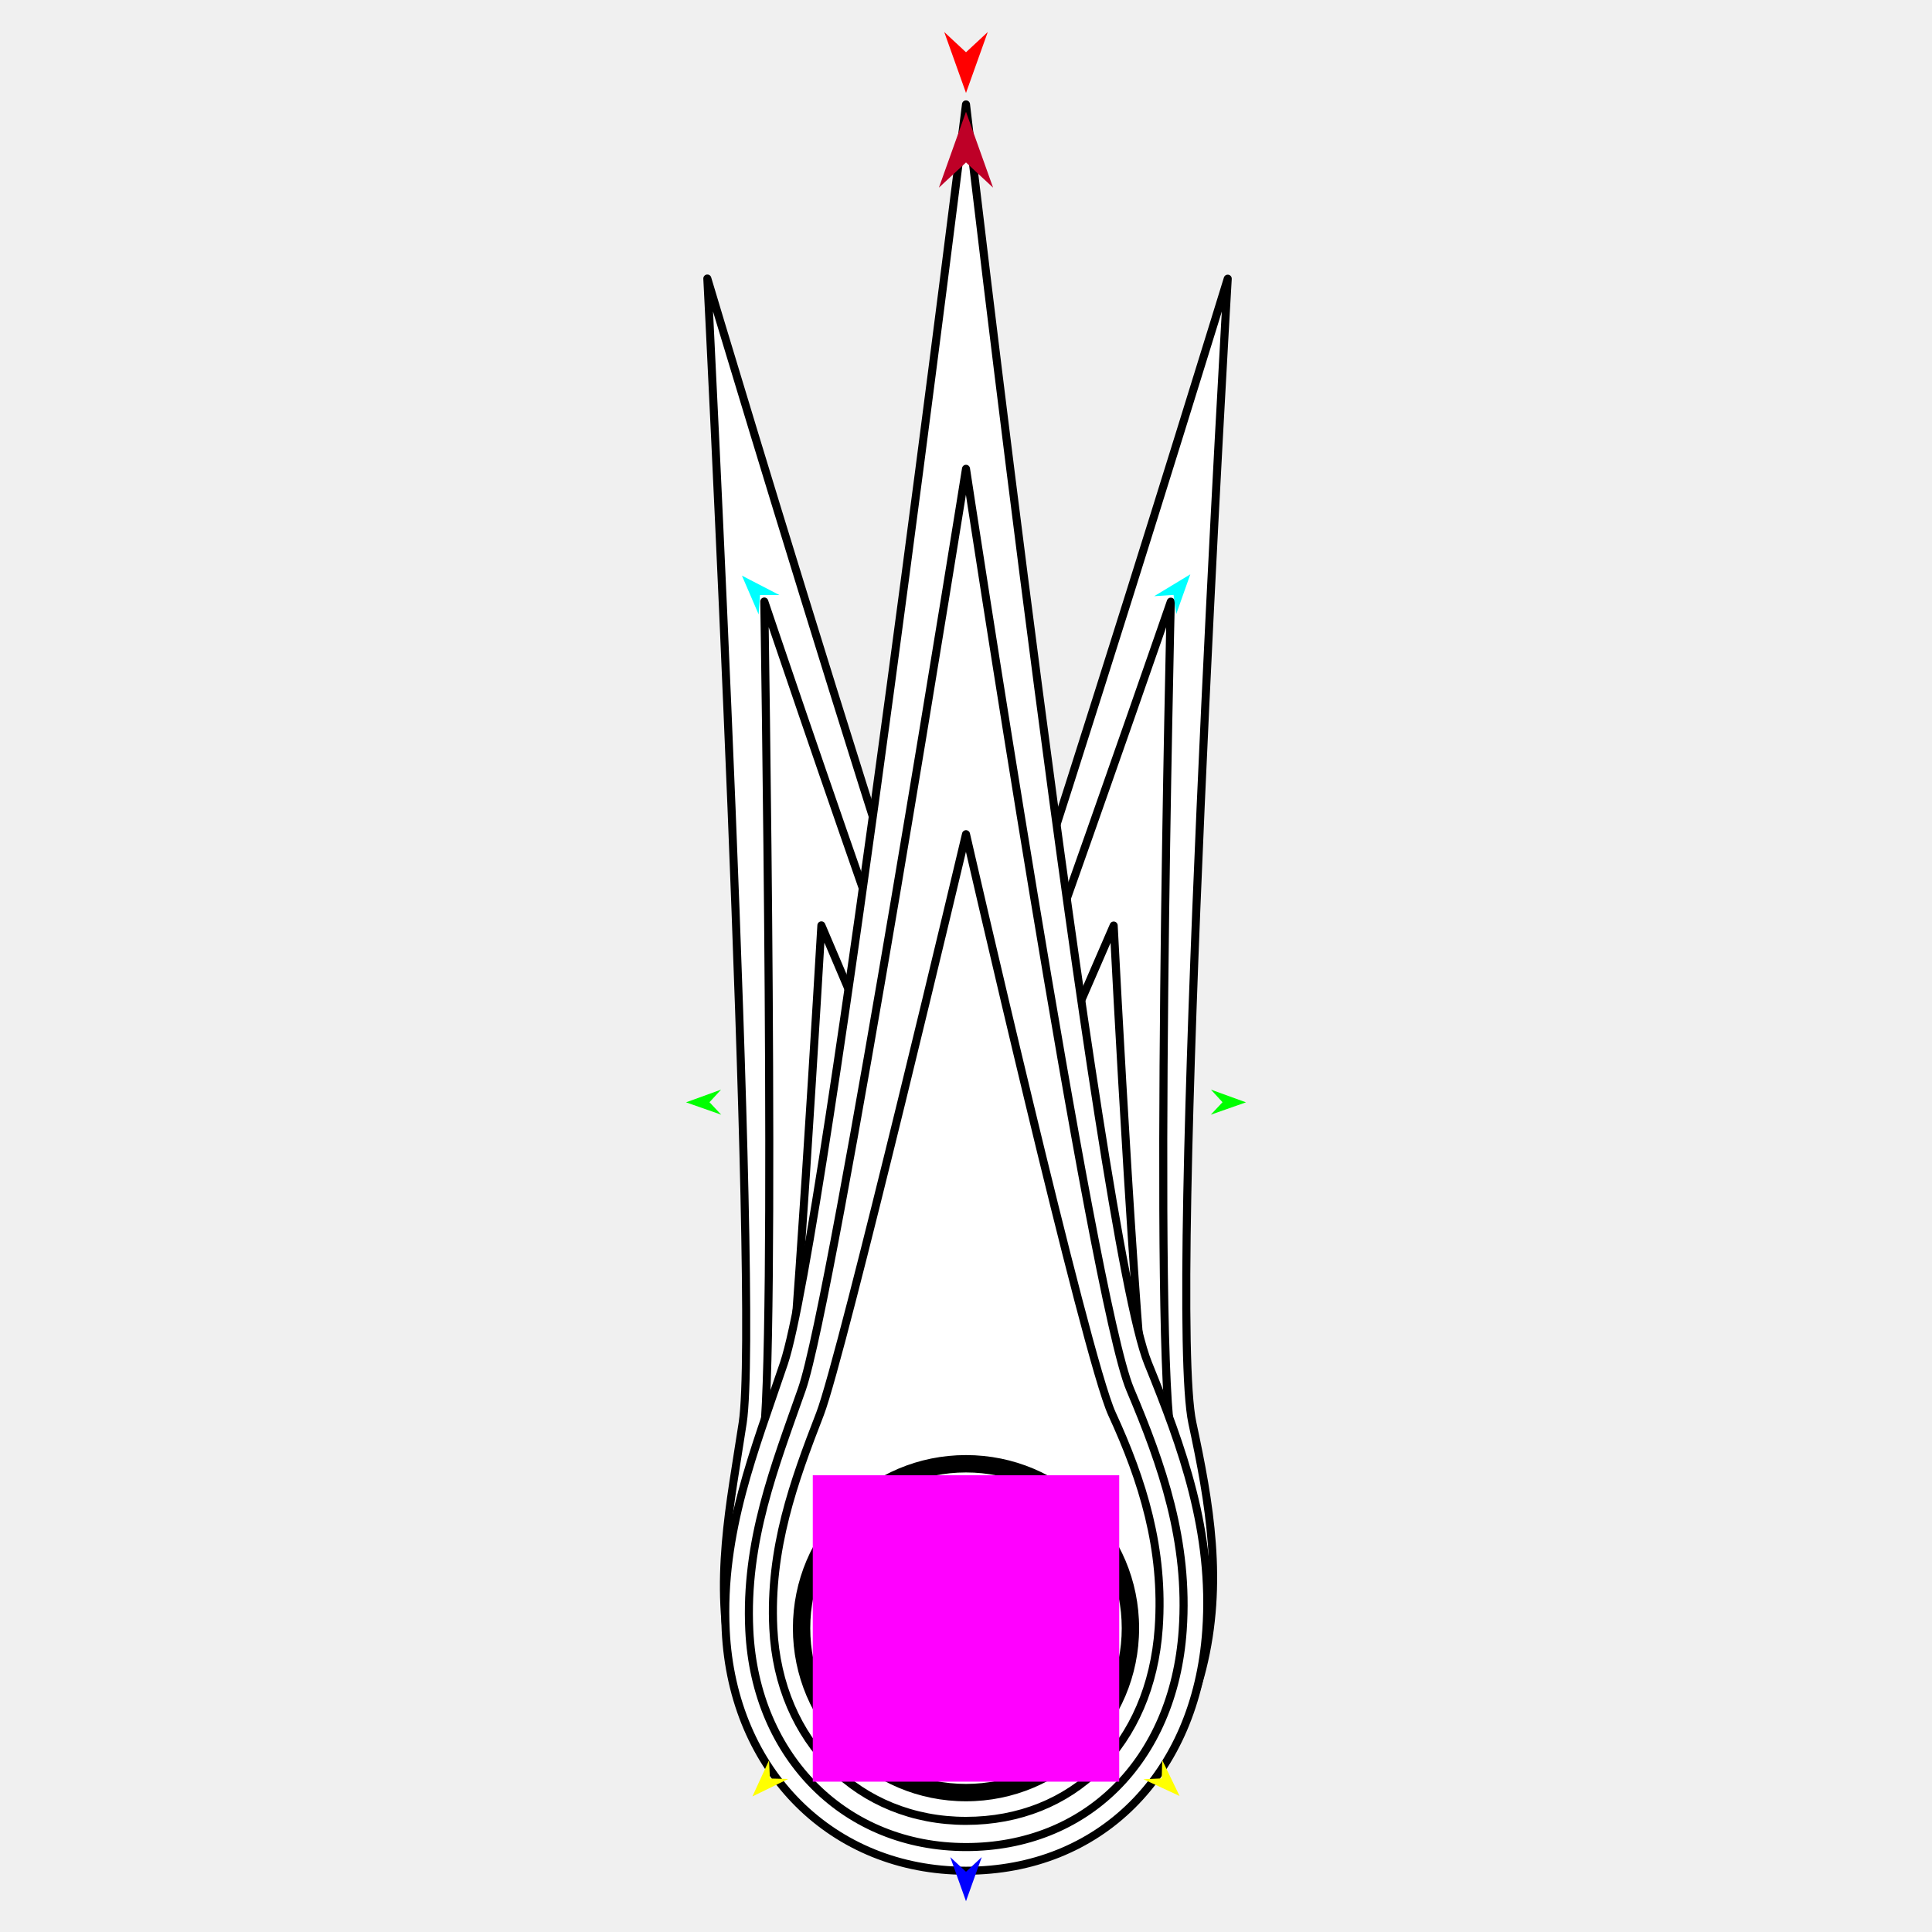
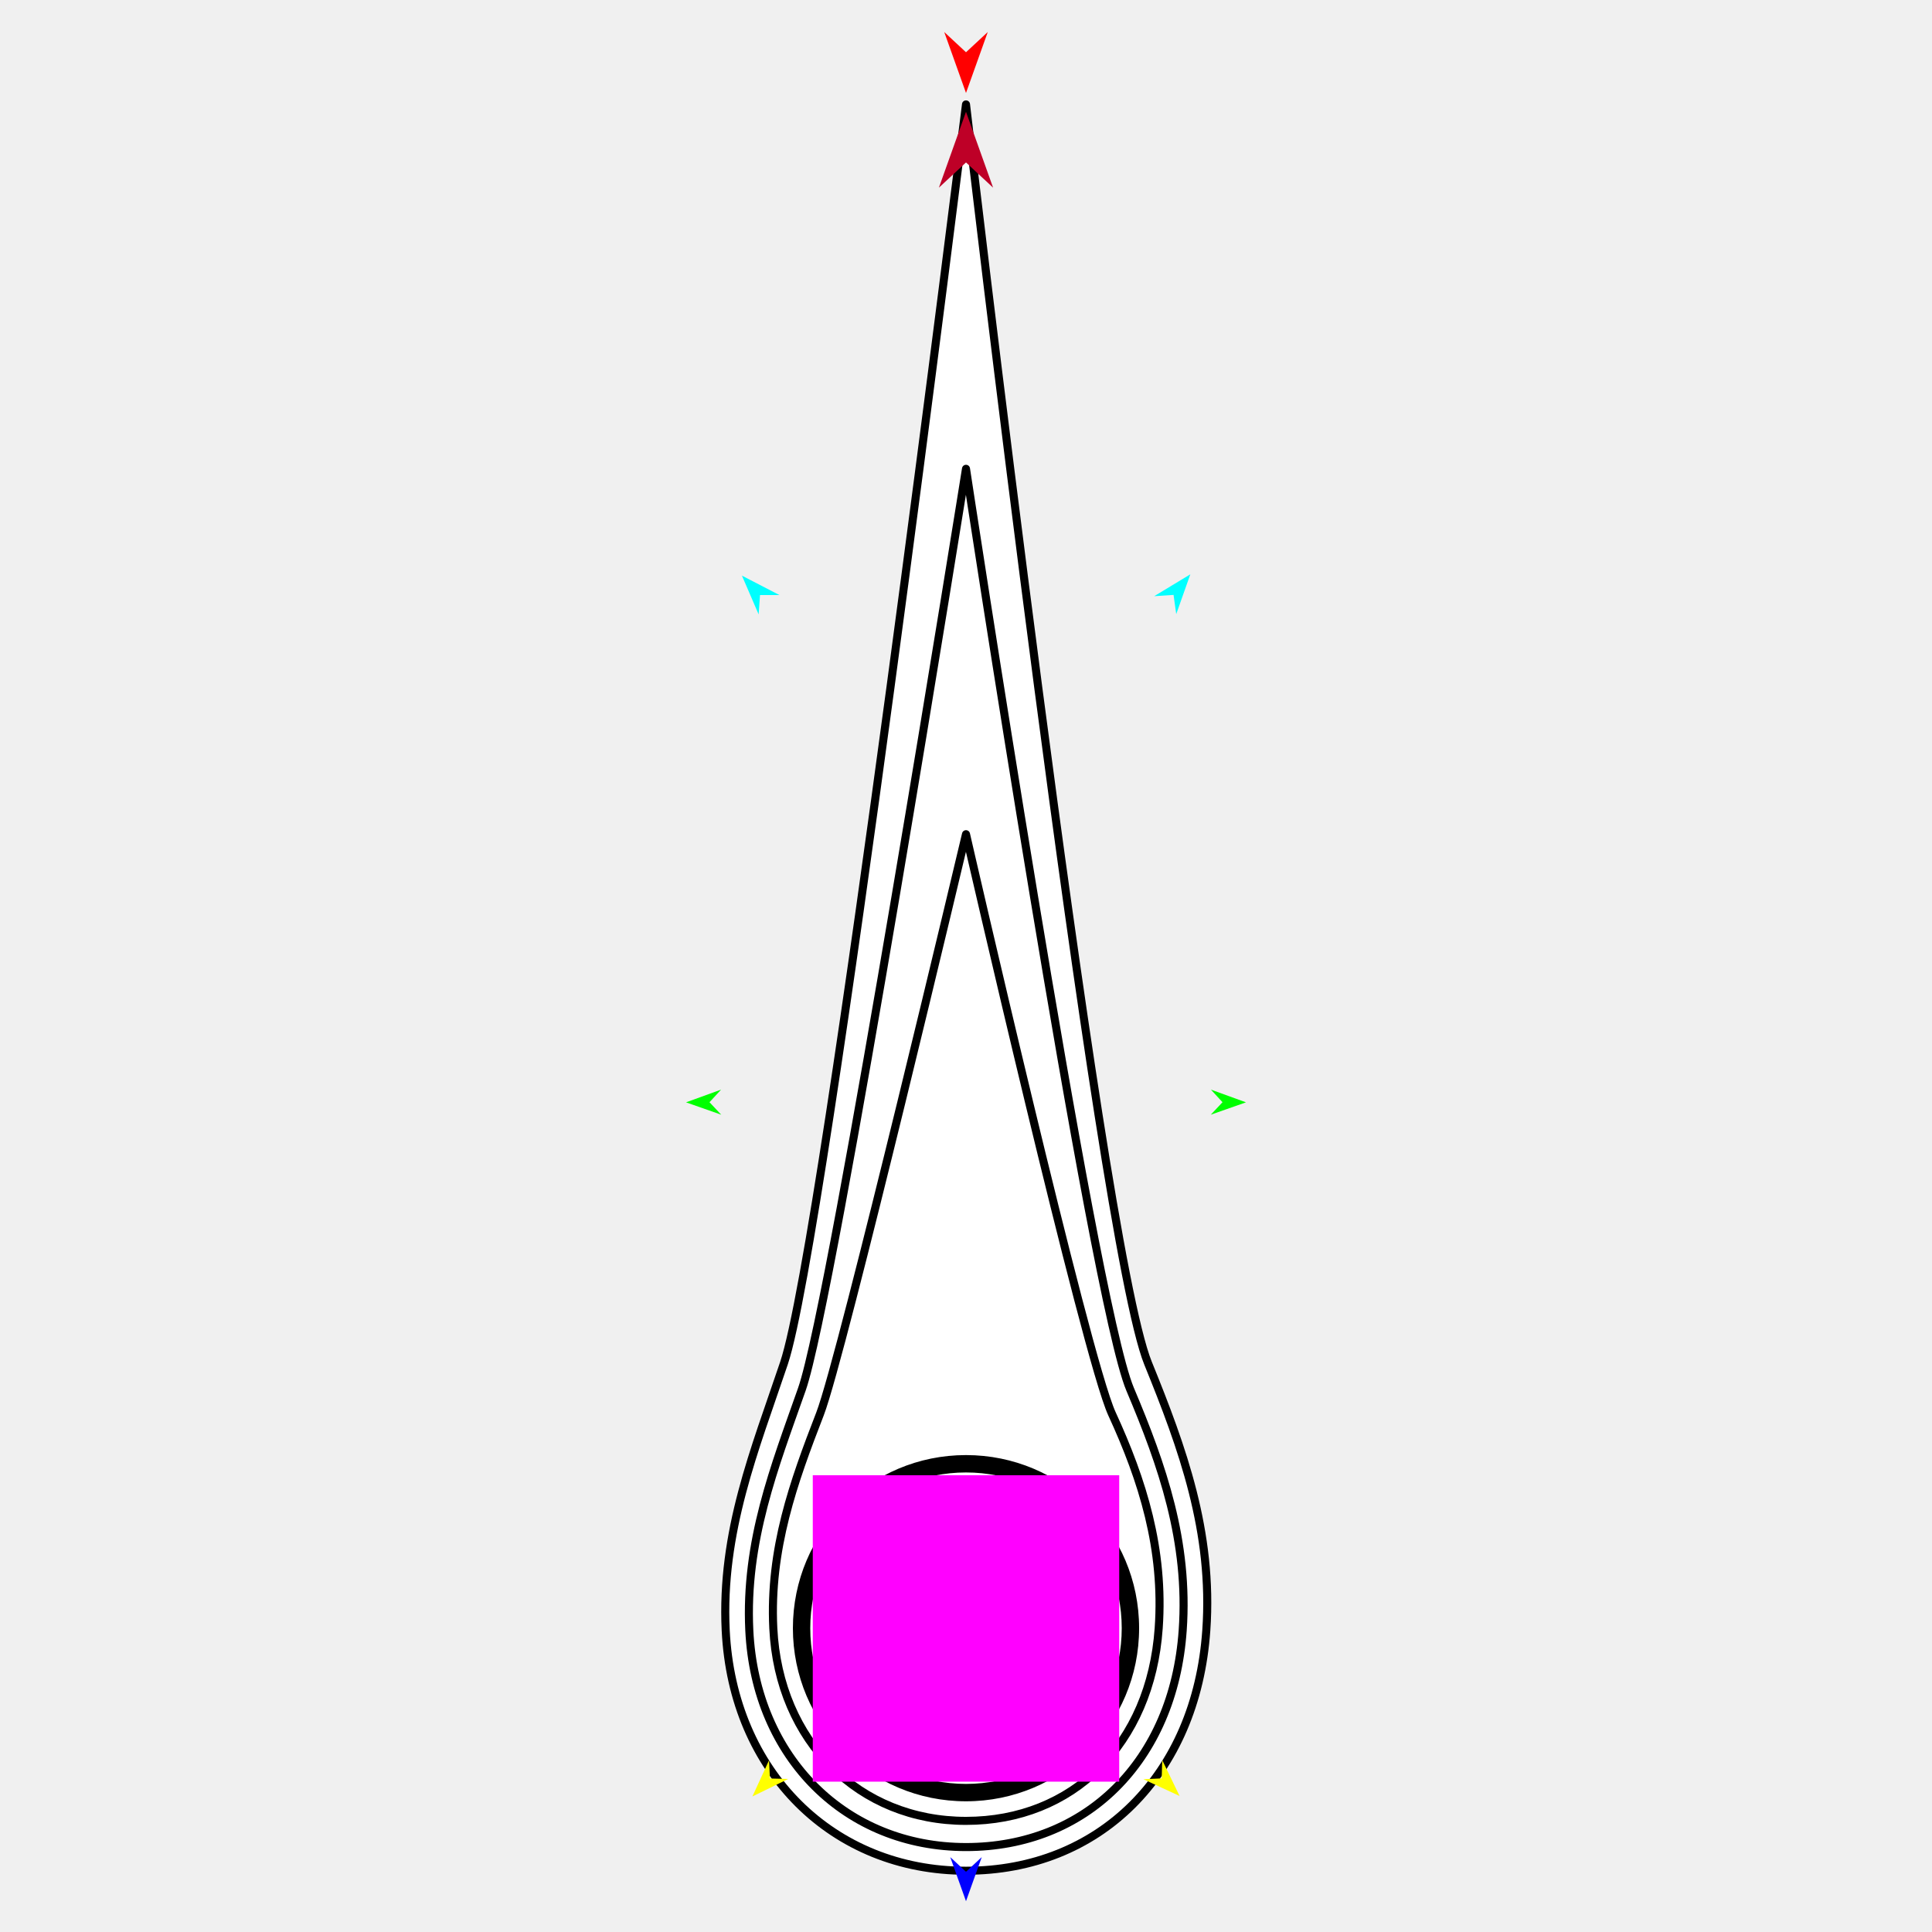
<svg xmlns="http://www.w3.org/2000/svg" version="1.1" id="Frame_0" width="720px" height="720px">
  <g id="comet_4">
-     <g id="comet_2">
-       <path fill="#ffffff" fill-rule="evenodd" stroke="#000000" stroke-width="3" stroke-linecap="round" stroke-linejoin="round" d="M 263.602 103.801 C 263.615 103.841 373.374 471.265 397.038 508.973 C 413.328 534.931 428.383 560.882 431.852 593.867 C 436.955 642.385 410.408 679.487 366.477 687.233 C 322.546 694.979 283.630 668.241 273.111 621.857 C 265.776 589.512 272.210 560.477 276.790 530.176 C 283.246 487.472 263.603 103.844 263.602 103.801 Z" />
-       <path fill="#ffffff" fill-rule="evenodd" stroke="#000000" stroke-width="3" stroke-linecap="round" stroke-linejoin="round" d="M 284.826 224.165 C 284.836 224.195 374.873 491.186 392.658 518.662 C 407.675 541.861 420.924 565.473 424.053 595.218 C 428.654 638.970 404.715 672.428 365.098 679.414 C 325.482 686.399 290.388 662.287 280.902 620.459 C 274.288 591.291 279.705 565.047 284.220 537.783 C 289.407 506.456 284.825 224.197 284.826 224.165 Z" />
-       <path fill="#ffffff" fill-rule="evenodd" stroke="#000000" stroke-width="3" stroke-linecap="round" stroke-linejoin="round" d="M 306.107 344.858 C 306.115 344.877 376.166 510.618 388.081 527.816 C 402.077 548.017 413.217 569.443 415.999 595.894 C 420.091 634.801 398.802 664.554 363.573 670.766 C 328.344 676.978 297.137 655.536 288.702 618.340 C 282.819 592.402 286.878 568.926 291.652 544.819 C 295.595 524.908 306.106 344.878 306.107 344.858 Z" />
-     </g>
-     <g id="comet_3">
-       <path fill="#ffffff" fill-rule="evenodd" stroke="#000000" stroke-width="3" stroke-linecap="round" stroke-linejoin="round" d="M 457.540 103.863 C 457.538 103.905 435.012 486.710 444.352 530.238 C 450.781 560.201 456.052 589.737 448.031 621.919 C 436.231 669.256 398.596 695.041 354.665 687.294 C 310.734 679.548 283.310 641.113 289.290 593.929 C 293.460 561.025 309.436 535.942 324.104 509.035 C 344.775 471.114 457.526 103.903 457.540 103.863 Z" />
-       <path fill="#ffffff" fill-rule="evenodd" stroke="#000000" stroke-width="3" stroke-linecap="round" stroke-linejoin="round" d="M 436.316 224.227 C 436.316 224.258 429.606 505.942 436.922 537.844 C 443.099 564.781 447.473 591.500 440.239 620.521 C 429.599 663.209 395.660 686.461 356.044 679.476 C 316.427 672.490 291.697 637.830 297.089 595.280 C 300.849 565.608 314.917 542.800 328.484 518.724 C 344.072 491.061 436.306 224.256 436.316 224.227 Z" />
-       <path fill="#ffffff" fill-rule="evenodd" stroke="#000000" stroke-width="3" stroke-linecap="round" stroke-linejoin="round" d="M 415.035 344.920 C 415.036 344.940 424.175 524.644 429.490 544.881 C 435.732 568.650 438.873 592.594 432.440 618.402 C 422.978 656.362 392.798 677.039 357.569 670.828 C 322.339 664.616 300.348 633.794 305.143 595.956 C 308.487 569.570 320.330 548.898 333.061 527.878 C 343.576 510.516 415.027 344.938 415.035 344.920 Z" />
-     </g>
    <g id="comet">
      <path fill="#ffffff" fill-rule="evenodd" stroke="#000000" stroke-width="3" stroke-linecap="round" stroke-linejoin="round" d="M 360.000 38.910 C 360.007 38.957 409.217 462.180 427.835 508.008 C 440.651 539.554 452.118 570.856 449.550 607.618 C 445.772 661.692 409.565 697.168 360.000 697.168 C 310.435 697.168 273.011 660.402 270.450 607.618 C 268.665 570.810 281.306 540.280 292.165 508.008 C 307.468 462.525 359.993 38.957 360.000 38.910 Z" />
      <path fill="#ffffff" fill-rule="evenodd" stroke="#000000" stroke-width="3" stroke-linecap="round" stroke-linejoin="round" d="M 360.000 174.711 C 360.006 174.746 407.013 484.268 421.173 517.764 C 433.129 546.047 443.071 574.440 440.755 607.592 C 437.348 656.355 404.697 688.346 360.000 688.346 C 315.303 688.346 281.554 655.191 279.245 607.592 C 277.635 574.398 288.627 546.727 298.827 517.764 C 310.547 484.487 359.994 174.746 360.000 174.711 Z" />
      <path fill="#ffffff" fill-rule="evenodd" stroke="#000000" stroke-width="3" stroke-linecap="round" stroke-linejoin="round" d="M 360.000 310.884 C 360.005 310.905 404.678 505.780 414.398 526.898 C 425.815 551.702 433.871 577.297 431.812 606.777 C 428.782 650.140 399.747 678.589 360.000 678.589 C 320.253 678.589 290.242 649.106 288.188 606.777 C 286.756 577.260 295.727 552.356 305.602 526.898 C 313.758 505.871 359.995 310.905 360.000 310.884 Z" />
    </g>
    <g id="circles">
      <path fill="#000000" fill-rule="evenodd" stroke="#ffffff" stroke-width="3" stroke-linecap="round" stroke-linejoin="round" d="M 360.000 540.765 C 396.537 540.765 426.012 570.240 426.012 606.777 C 426.012 643.315 396.537 672.790 360.000 672.790 C 323.463 672.790 293.988 643.315 293.988 606.777 C 293.988 570.240 323.463 540.765 360.000 540.765 Z" />
      <path fill="none" stroke="#ffffff" stroke-width="3" stroke-linecap="round" stroke-linejoin="round" d="M 303.463 606.777 C 303.463 575.484 328.707 550.240 360.000 550.240 C 391.293 550.240 416.538 575.484 416.538 606.777 C 416.538 638.071 391.293 663.315 360.000 663.315 C 328.707 663.315 303.463 638.070 303.463 606.777 " />
      <path fill="none" stroke="#ffffff" stroke-width="3" stroke-linecap="round" stroke-linejoin="round" d="M 312.988 606.777 C 312.988 580.757 333.979 559.765 360.000 559.765 C 386.021 559.765 407.012 580.756 407.012 606.777 C 407.012 632.799 386.021 653.790 360.000 653.790 C 333.979 653.790 312.988 632.798 312.988 606.777 " />
    </g>
    <g id="specs_2">
      <path fill="#ff00ff" fill-rule="evenodd" stroke="none" d="M 302.899 663.979 C 302.911 663.979 417.089 663.979 417.101 663.979 C 417.101 663.967 417.101 549.789 417.101 549.777 C 417.089 549.777 302.911 549.777 302.899 549.777 C 302.899 549.789 302.899 663.967 302.899 663.979 Z" />
      <path fill="#ff0000" fill-rule="evenodd" stroke="none" d="M 360.000 34.642 C 360.001 34.639 368.110 11.933 368.111 11.931 C 368.110 11.931 360.001 19.476 360.000 19.477 C 359.999 19.476 351.890 11.931 351.889 11.931 C 351.890 11.933 359.999 34.639 360.000 34.642 Z" />
      <path fill="#0000ff" fill-rule="evenodd" stroke="none" d="M 360.000 708.522 C 360.001 708.520 365.866 692.098 365.866 692.096 C 365.866 692.097 360.001 697.554 360.000 697.554 C 359.999 697.554 354.134 692.097 354.134 692.096 C 354.134 692.098 359.999 708.520 360.000 708.522 Z" />
      <path fill="#00ff00" fill-rule="evenodd" stroke="none" d="M 255.663 410.811 C 255.665 410.810 268.728 406.070 268.730 406.069 C 268.729 406.070 264.404 410.766 264.404 410.767 C 264.404 410.767 268.776 415.419 268.777 415.419 C 268.776 415.419 255.665 410.811 255.663 410.811 Z" />
      <path fill="#ffff00" fill-rule="evenodd" stroke="none" d="M 280.403 669.481 C 280.403 669.479 286.602 655.983 286.602 655.982 C 286.602 655.982 286.929 662.798 286.929 662.798 C 286.930 662.798 293.750 662.963 293.751 662.963 C 293.750 662.964 280.404 669.480 280.403 669.481 Z" />
      <path fill="#ffff00" fill-rule="evenodd" stroke="none" d="M 439.597 669.315 C 439.597 669.314 433.129 655.945 433.128 655.943 C 433.128 655.944 432.939 662.764 432.938 662.765 C 432.938 662.765 426.121 663.067 426.121 663.067 C 426.122 663.068 439.596 669.315 439.597 669.315 Z" />
      <path fill="#00ff00" fill-rule="evenodd" stroke="none" d="M 464.337 410.811 C 464.335 410.810 451.272 406.070 451.270 406.069 C 451.271 406.070 455.596 410.766 455.596 410.767 C 455.596 410.767 451.224 415.419 451.223 415.419 C 451.224 415.419 464.335 410.811 464.337 410.811 Z" />
      <path fill="#00ffff" fill-rule="evenodd" stroke="none" d="M 443.596 214.032 C 443.596 214.034 438.346 228.856 438.346 228.858 C 438.345 228.857 437.351 221.702 437.351 221.701 C 437.351 221.701 430.142 222.177 430.142 222.177 C 430.143 222.176 443.595 214.033 443.596 214.032 Z" />
      <path fill="#00ffff" fill-rule="evenodd" stroke="none" d="M 276.495 214.523 C 276.495 214.525 282.721 228.965 282.722 228.966 C 282.722 228.966 283.237 221.760 283.237 221.759 C 283.238 221.759 290.461 221.753 290.462 221.753 C 290.461 221.753 276.496 214.524 276.495 214.523 Z" />
      <path fill="#be0027" fill-rule="evenodd" stroke="none" d="M 360.000 41.658 C 360.001 41.661 370.098 69.932 370.099 69.935 C 370.098 69.934 360.001 60.540 360.000 60.539 C 359.999 60.540 349.902 69.934 349.901 69.935 C 349.902 69.932 359.999 41.661 360.000 41.658 Z" />
    </g>
  </g>
</svg>
